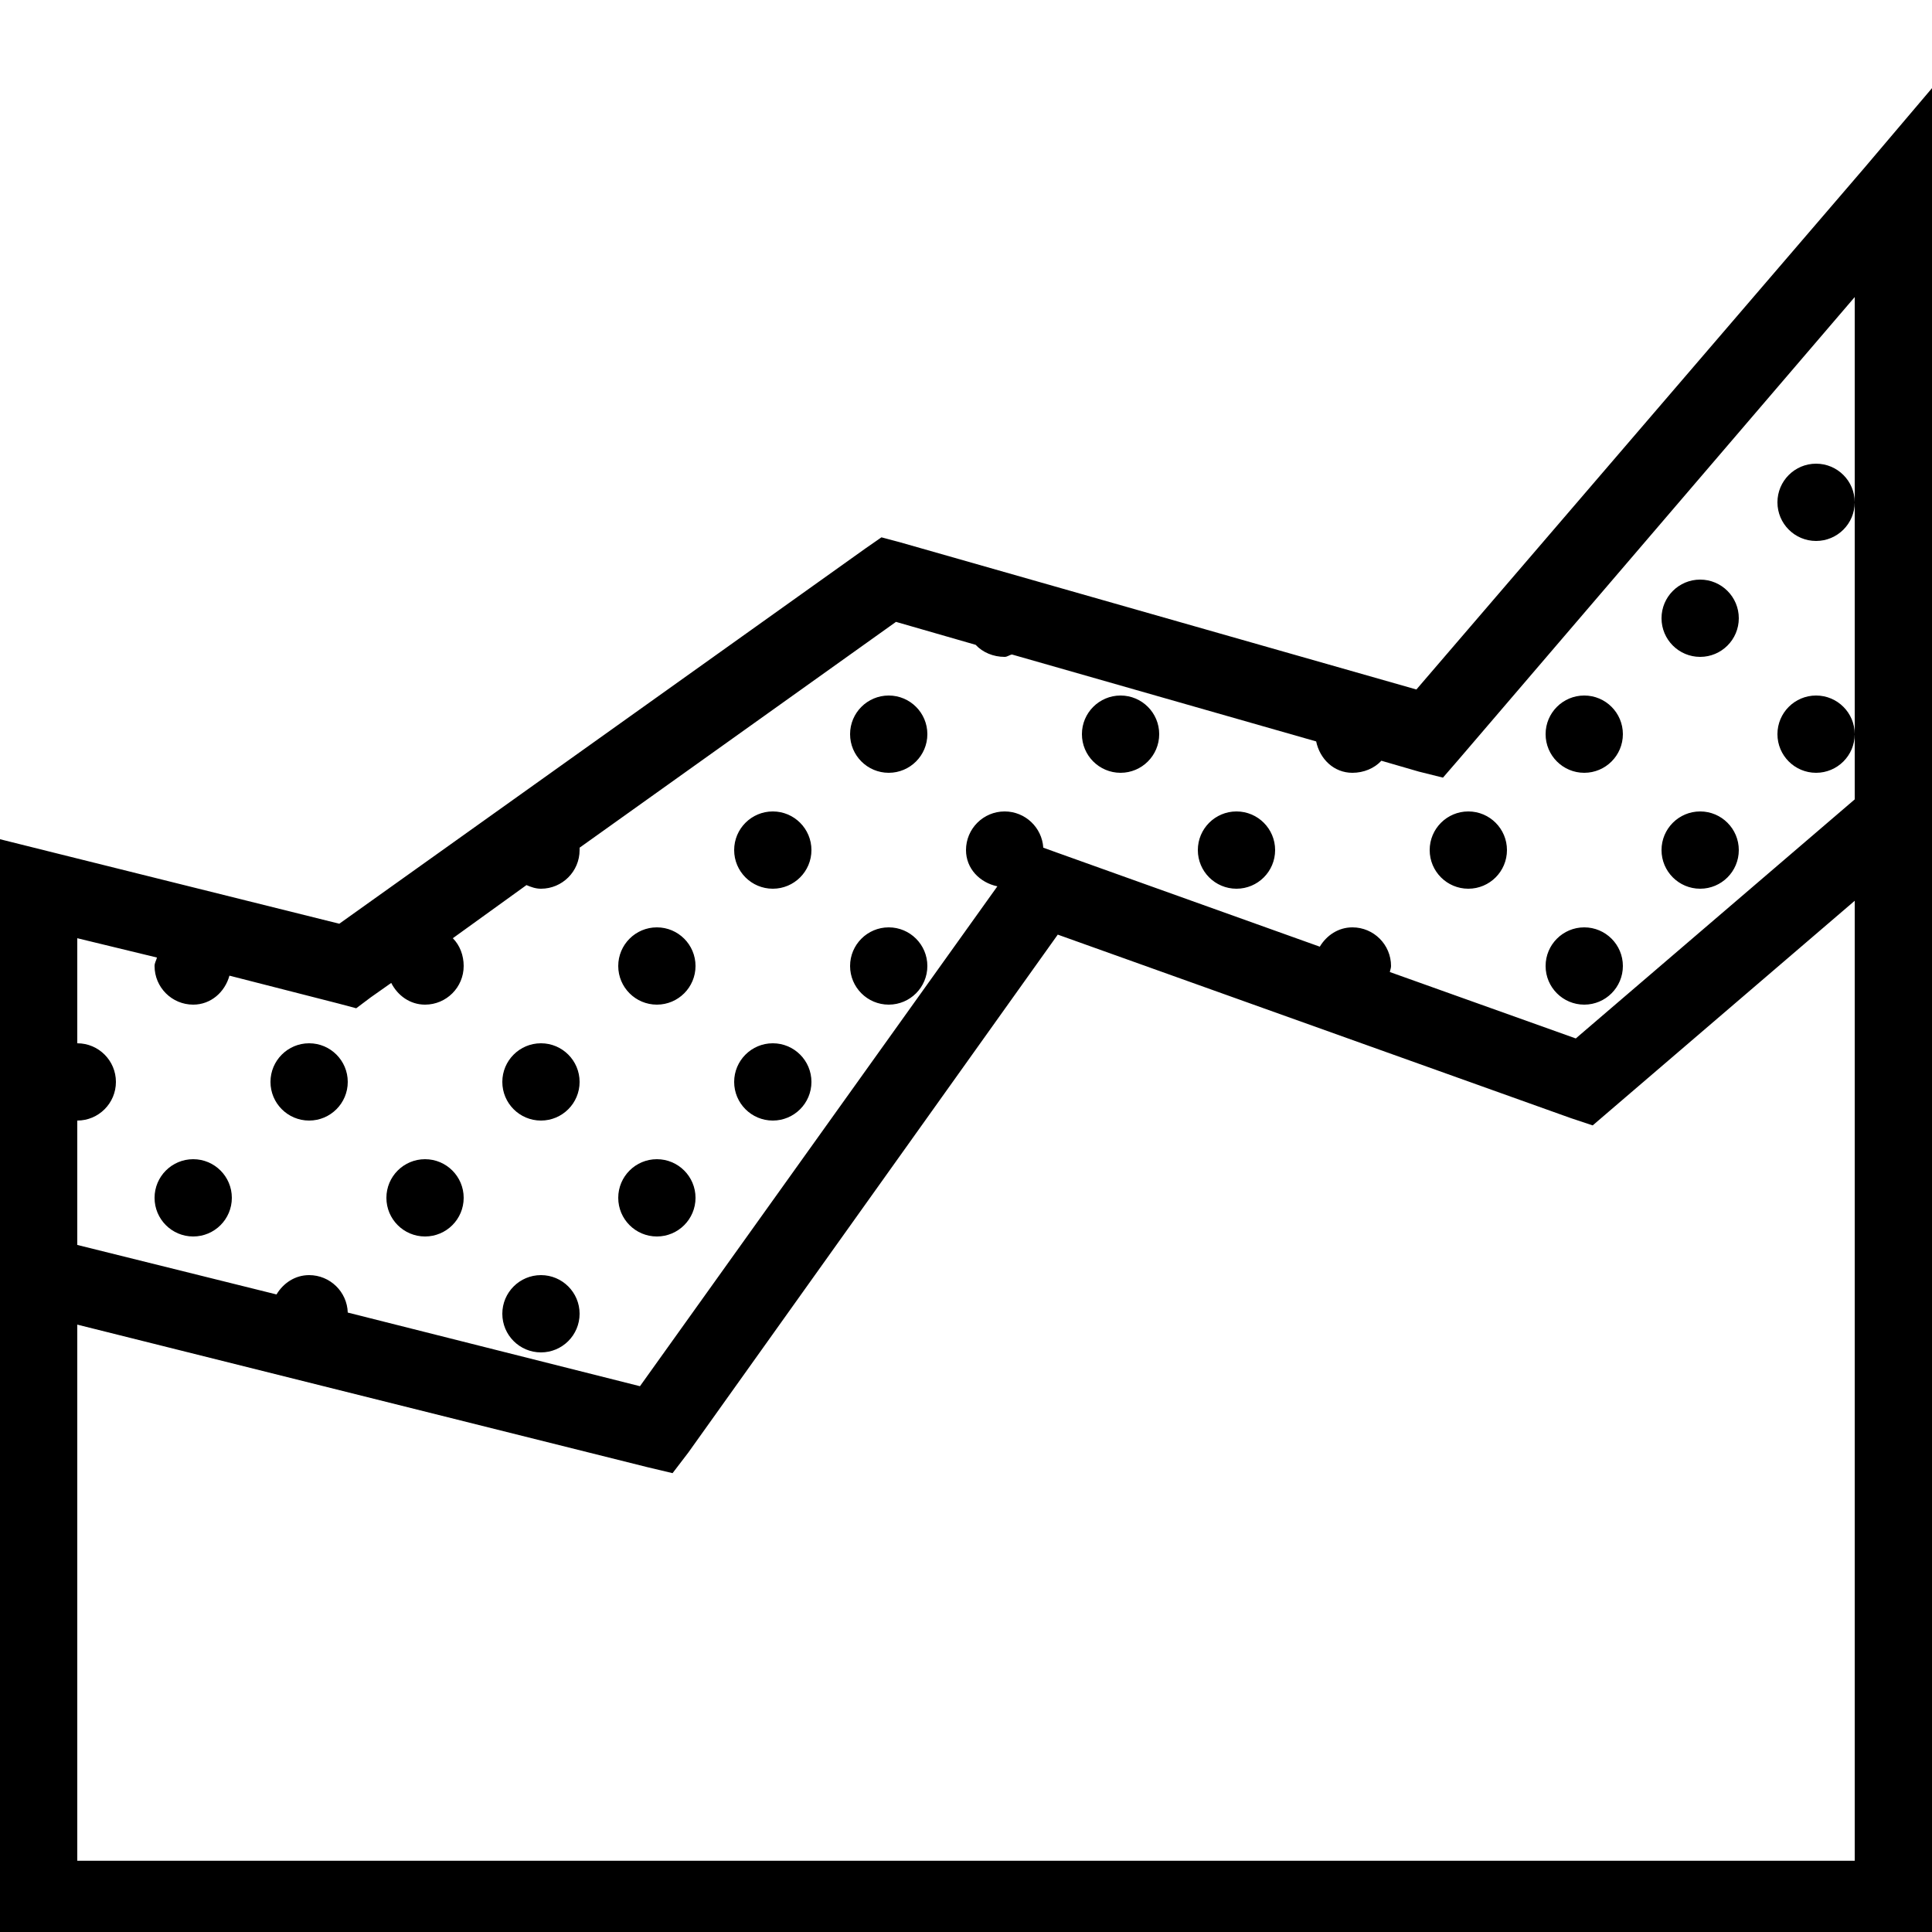
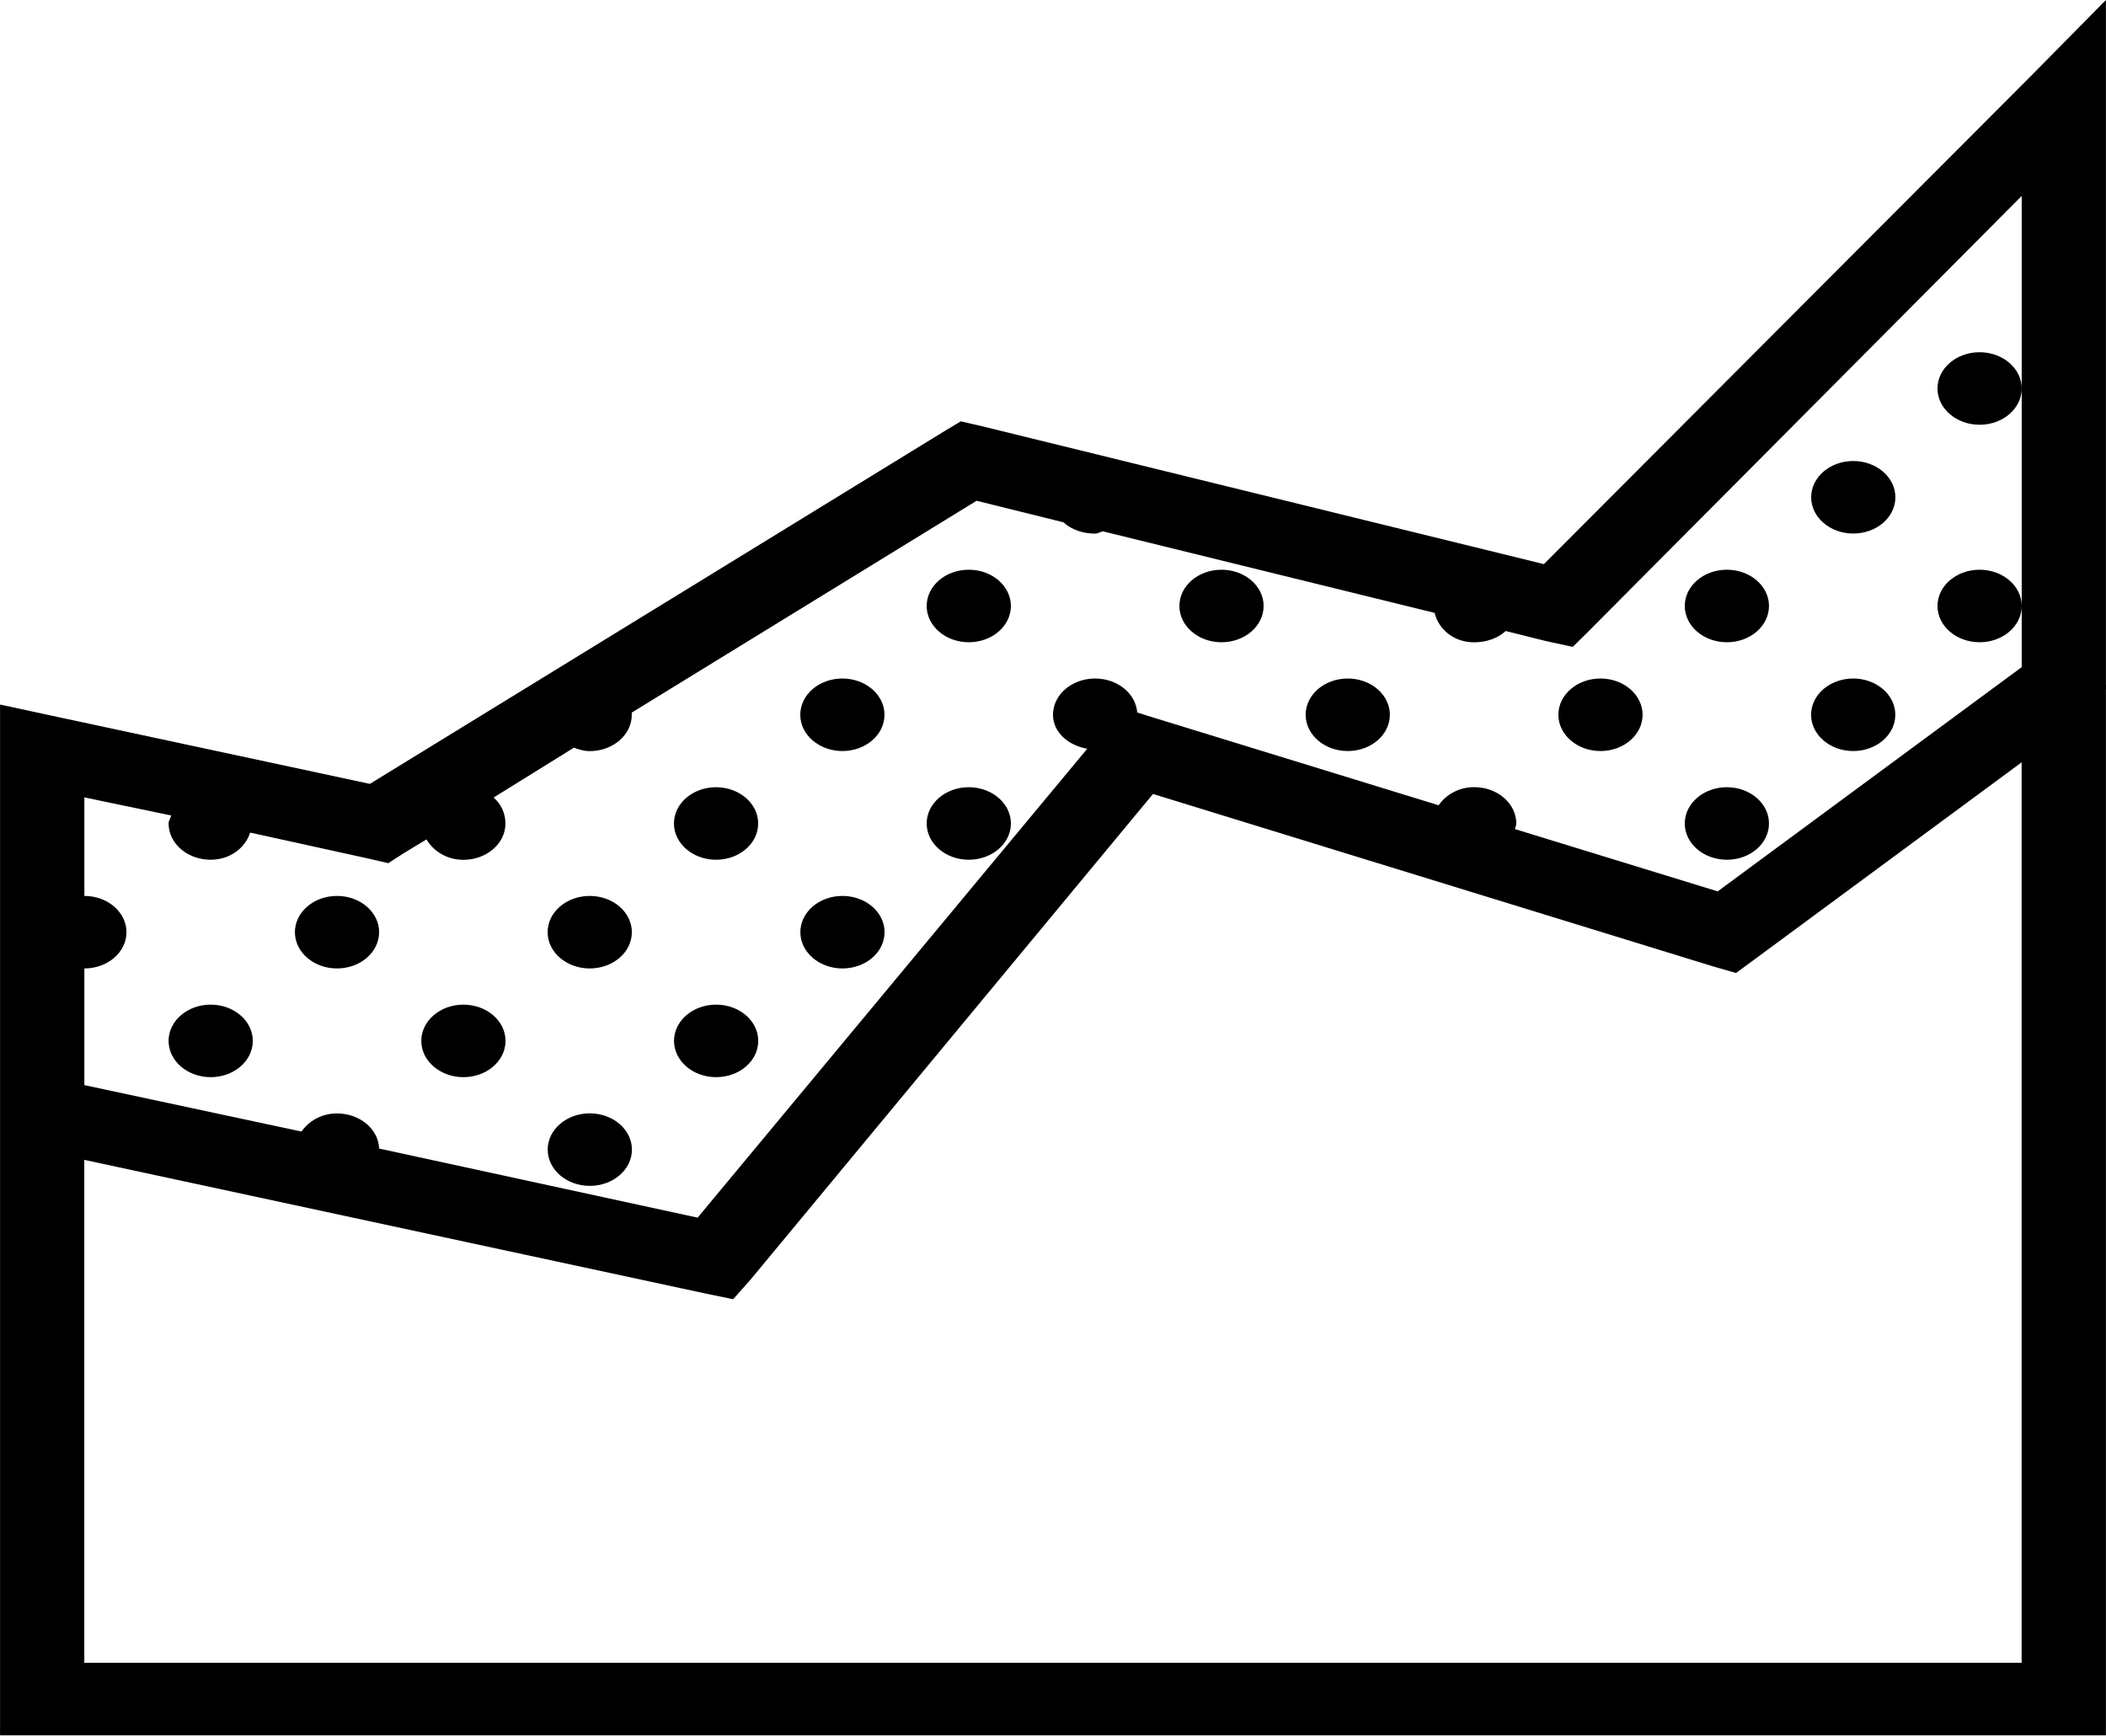
- <svg xmlns="http://www.w3.org/2000/svg" width="50" height="50" viewBox="0 0 50 50">
-   <path style="text-indent:0;text-align:start;line-height:normal;text-transform:none;block-progression:tb;-inkscape-font-specification:Bitstream Vera Sans" d="M 50 2.281 L 48.25 4.344 L 36.656 17.844 L 23.281 14.031 L 22.812 13.906 L 22.406 14.188 L 8.781 23.906 L 1.25 22.031 L 0 21.719 L 0 23 L 0 31.719 L 0 33 L 0 33.156 A 1 1 0 0 0 0 33.25 L 0 49.156 L 0 50.156 L 1 50.156 L 49 50.156 L 50 50.156 L 50 49.156 L 50 21.312 A 1 1 0 0 0 50 21.156 L 50 18.969 L 50 5 L 50 2.281 z M 48 7.688 L 48 13 L 48 19 L 48 20.688 L 40.781 26.875 L 35.969 25.156 C 35.978 25.102 36 25.057 36 25 C 36 24.448 35.552 24 35 24 C 34.635 24 34.331 24.208 34.156 24.5 L 27.344 22.062 L 27 21.938 C 26.967 21.415 26.531 21 26 21 C 25.448 21 25 21.448 25 22 C 25 22.482 25.359 22.843 25.812 22.938 L 16.562 35.875 L 9 33.969 C 8.983 33.431 8.541 33 8 33 C 7.635 33 7.331 33.208 7.156 33.5 L 2 32.219 L 2 29 C 2.552 29 3 28.552 3 28 C 3 27.448 2.552 27 2 27 L 2 24.281 L 4.062 24.781 C 4.044 24.857 4 24.919 4 25 C 4 25.552 4.448 26 5 26 C 5.46 26 5.821 25.673 5.938 25.25 L 8.75 25.969 L 9.219 26.094 L 9.594 25.812 L 10.125 25.438 C 10.29 25.763 10.61 26 11 26 C 11.552 26 12 25.552 12 25 C 12 24.724 11.9 24.462 11.719 24.281 L 13.625 22.906 C 13.745 22.957 13.862 23 14 23 C 14.552 23 15 22.552 15 22 C 15 21.978 15.001 21.959 15 21.938 L 23.188 16.094 L 25.25 16.688 C 25.433 16.886 25.709 17 26 17 C 26.07 17 26.121 16.951 26.188 16.938 L 34.062 19.188 C 34.157 19.641 34.518 20 35 20 C 35.291 20 35.567 19.886 35.75 19.688 L 36.719 19.969 L 37.344 20.125 L 37.75 19.656 L 48 7.688 z M 48 19 C 48 18.448 47.552 18 47 18 C 46.448 18 46 18.448 46 19 C 46 19.552 46.448 20 47 20 C 47.552 20 48 19.552 48 19 z M 48 13 C 48 12.448 47.552 12 47 12 C 46.448 12 46 12.448 46 13 C 46 13.552 46.448 14 47 14 C 47.552 14 48 13.552 48 13 z M 44 15 C 43.448 15 43 15.448 43 16 C 43 16.552 43.448 17 44 17 C 44.552 17 45 16.552 45 16 C 45 15.448 44.552 15 44 15 z M 23 18 C 22.448 18 22 18.448 22 19 C 22 19.552 22.448 20 23 20 C 23.552 20 24 19.552 24 19 C 24 18.448 23.552 18 23 18 z M 29 18 C 28.448 18 28 18.448 28 19 C 28 19.552 28.448 20 29 20 C 29.552 20 30 19.552 30 19 C 30 18.448 29.552 18 29 18 z M 41 18 C 40.448 18 40 18.448 40 19 C 40 19.552 40.448 20 41 20 C 41.552 20 42 19.552 42 19 C 42 18.448 41.552 18 41 18 z M 20 21 C 19.448 21 19 21.448 19 22 C 19 22.552 19.448 23 20 23 C 20.552 23 21 22.552 21 22 C 21 21.448 20.552 21 20 21 z M 32 21 C 31.448 21 31 21.448 31 22 C 31 22.552 31.448 23 32 23 C 32.552 23 33 22.552 33 22 C 33 21.448 32.552 21 32 21 z M 38 21 C 37.448 21 37 21.448 37 22 C 37 22.552 37.448 23 38 23 C 38.552 23 39 22.552 39 22 C 39 21.448 38.552 21 38 21 z M 44 21 C 43.448 21 43 21.448 43 22 C 43 22.552 43.448 23 44 23 C 44.552 23 45 22.552 45 22 C 45 21.448 44.552 21 44 21 z M 48 23.312 L 48 48.156 L 2 48.156 L 2 34.281 L 16.75 37.969 L 17.406 38.125 L 17.812 37.594 L 27.375 24.188 L 40.656 28.938 L 41.219 29.125 L 41.656 28.75 L 48 23.312 z M 17 24 C 16.448 24 16 24.448 16 25 C 16 25.552 16.448 26 17 26 C 17.552 26 18 25.552 18 25 C 18 24.448 17.552 24 17 24 z M 23 24 C 22.448 24 22 24.448 22 25 C 22 25.552 22.448 26 23 26 C 23.552 26 24 25.552 24 25 C 24 24.448 23.552 24 23 24 z M 41 24 C 40.448 24 40 24.448 40 25 C 40 25.552 40.448 26 41 26 C 41.552 26 42 25.552 42 25 C 42 24.448 41.552 24 41 24 z M 8 27 C 7.448 27 7 27.448 7 28 C 7 28.552 7.448 29 8 29 C 8.552 29 9 28.552 9 28 C 9 27.448 8.552 27 8 27 z M 14 27 C 13.448 27 13 27.448 13 28 C 13 28.552 13.448 29 14 29 C 14.552 29 15 28.552 15 28 C 15 27.448 14.552 27 14 27 z M 20 27 C 19.448 27 19 27.448 19 28 C 19 28.552 19.448 29 20 29 C 20.552 29 21 28.552 21 28 C 21 27.448 20.552 27 20 27 z M 5 30 C 4.448 30 4 30.448 4 31 C 4 31.552 4.448 32 5 32 C 5.552 32 6 31.552 6 31 C 6 30.448 5.552 30 5 30 z M 11 30 C 10.448 30 10 30.448 10 31 C 10 31.552 10.448 32 11 32 C 11.552 32 12 31.552 12 31 C 12 30.448 11.552 30 11 30 z M 17 30 C 16.448 30 16 30.448 16 31 C 16 31.552 16.448 32 17 32 C 17.552 32 18 31.552 18 31 C 18 30.448 17.552 30 17 30 z M 14 33 C 13.448 33 13 33.448 13 34 C 13 34.552 13.448 35 14 35 C 14.552 35 15 34.552 15 34 C 15 33.448 14.552 33 14 33 z" />
+ <svg xmlns="http://www.w3.org/2000/svg" width="27.758" height="22.875" viewBox="0 0 27.758 22.875" version="1.1" id="svg4">
+   <defs id="defs8" />
+   <path style="line-height:normal;-inkscape-font-specification:'Bitstream Vera Sans';text-indent:0;text-align:start;text-transform:none;stroke-width:0.515" d="M 27.757,0 26.785,0.985 20.349,7.436 12.925,5.614 12.664,5.554 12.439,5.689 4.875,10.333 0.695,9.437 6.1002969e-4,9.287 v 0.612 4.166 0.612 0.075 a 0.555,0.478 0 0 0 0,0.045 v 7.6 0.478 H 0.556 27.202 27.757 V 22.397 9.093 a 0.555,0.478 0 0 0 0,-0.075 V 7.973 1.299 Z m -1.11,2.583 v 2.538 2.867 0.806 l -4.007,2.956 -2.672,-0.821 c 0.005,-0.026 0.017,-0.047 0.017,-0.075 0,-0.264 -0.249,-0.478 -0.555,-0.478 -0.203,0 -0.371,0.099 -0.468,0.239 L 15.18,9.452 14.989,9.392 c -0.018,-0.25 -0.261,-0.448 -0.555,-0.448 -0.307,0 -0.555,0.214 -0.555,0.478 0,0.23 0.199,0.403 0.451,0.448 L 9.195,16.051 4.997,15.14 c -0.009,-0.257 -0.255,-0.463 -0.555,-0.463 -0.203,0 -0.371,0.099 -0.468,0.239 l -2.862,-0.612 v -1.538 c 0.307,0 0.555,-0.214 0.555,-0.478 0,-0.264 -0.249,-0.478 -0.555,-0.478 v -1.299 l 1.145,0.239 c -0.01,0.036 -0.035,0.066 -0.035,0.105 0,0.264 0.249,0.478 0.555,0.478 0.255,0 0.456,-0.156 0.52,-0.358 l 1.561,0.343 0.26,0.06 0.208,-0.134 0.295,-0.179 c 0.092,0.155 0.269,0.269 0.486,0.269 0.307,0 0.555,-0.214 0.555,-0.478 0,-0.132 -0.056,-0.257 -0.156,-0.343 l 1.058,-0.657 c 0.066,0.024 0.132,0.045 0.208,0.045 0.307,0 0.555,-0.214 0.555,-0.478 0,-0.01 7.53e-4,-0.02 0,-0.03 l 4.545,-2.792 1.145,0.284 c 0.101,0.095 0.255,0.149 0.416,0.149 0.039,0 0.067,-0.023 0.104,-0.03 l 4.372,1.075 c 0.053,0.217 0.253,0.388 0.52,0.388 0.162,0 0.315,-0.054 0.416,-0.149 l 0.538,0.134 0.347,0.075 0.226,-0.224 z m 0,5.405 c 0,-0.264 -0.249,-0.478 -0.555,-0.478 -0.307,0 -0.555,0.214 -0.555,0.478 0,0.264 0.249,0.478 0.555,0.478 0.307,0 0.555,-0.214 0.555,-0.478 z m 0,-2.867 c 0,-0.264 -0.249,-0.478 -0.555,-0.478 -0.307,0 -0.555,0.214 -0.555,0.478 0,0.264 0.249,0.478 0.555,0.478 0.307,0 0.555,-0.214 0.555,-0.478 z m -2.22,0.956 c -0.307,0 -0.555,0.214 -0.555,0.478 0,0.264 0.249,0.478 0.555,0.478 0.307,0 0.555,-0.214 0.555,-0.478 0,-0.264 -0.249,-0.478 -0.555,-0.478 z m -11.658,1.433 c -0.307,0 -0.555,0.214 -0.555,0.478 0,0.264 0.249,0.478 0.555,0.478 0.307,0 0.555,-0.214 0.555,-0.478 0,-0.264 -0.249,-0.478 -0.555,-0.478 z m 3.331,0 c -0.307,0 -0.555,0.214 -0.555,0.478 0,0.264 0.249,0.478 0.555,0.478 0.307,0 0.555,-0.214 0.555,-0.478 0,-0.264 -0.249,-0.478 -0.555,-0.478 z m 6.661,0 c -0.307,0 -0.555,0.214 -0.555,0.478 0,0.264 0.249,0.478 0.555,0.478 0.307,0 0.555,-0.214 0.555,-0.478 0,-0.264 -0.249,-0.478 -0.555,-0.478 z M 11.103,8.944 c -0.307,0 -0.555,0.214 -0.555,0.478 0,0.264 0.249,0.478 0.555,0.478 0.307,0 0.555,-0.214 0.555,-0.478 0,-0.264 -0.249,-0.478 -0.555,-0.478 z m 6.661,0 c -0.307,0 -0.555,0.214 -0.555,0.478 0,0.264 0.249,0.478 0.555,0.478 0.307,0 0.555,-0.214 0.555,-0.478 0,-0.264 -0.249,-0.478 -0.555,-0.478 z m 3.331,0 c -0.307,0 -0.555,0.214 -0.555,0.478 0,0.264 0.249,0.478 0.555,0.478 0.307,0 0.555,-0.214 0.555,-0.478 0,-0.264 -0.249,-0.478 -0.555,-0.478 z m 3.331,0 c -0.307,0 -0.555,0.214 -0.555,0.478 0,0.264 0.249,0.478 0.555,0.478 0.307,0 0.555,-0.214 0.555,-0.478 0,-0.264 -0.249,-0.478 -0.555,-0.478 z m 2.22,1.105 V 21.919 H 1.111 v -6.63 l 8.188,1.762 0.364,0.075 0.226,-0.254 5.308,-6.406 7.373,2.27 0.312,0.09 0.243,-0.179 z M 9.438,10.377 c -0.307,0 -0.555,0.214 -0.555,0.478 0,0.264 0.249,0.478 0.555,0.478 0.307,0 0.555,-0.214 0.555,-0.478 0,-0.264 -0.249,-0.478 -0.555,-0.478 z m 3.331,0 c -0.307,0 -0.555,0.214 -0.555,0.478 0,0.264 0.249,0.478 0.555,0.478 0.307,0 0.555,-0.214 0.555,-0.478 0,-0.264 -0.249,-0.478 -0.555,-0.478 z m 9.992,0 c -0.307,0 -0.555,0.214 -0.555,0.478 0,0.264 0.249,0.478 0.555,0.478 0.307,0 0.555,-0.214 0.555,-0.478 0,-0.264 -0.249,-0.478 -0.555,-0.478 z m -18.319,1.433 c -0.307,0 -0.555,0.214 -0.555,0.478 0,0.264 0.249,0.478 0.555,0.478 0.307,0 0.555,-0.214 0.555,-0.478 0,-0.264 -0.249,-0.478 -0.555,-0.478 z m 3.331,0 c -0.307,0 -0.555,0.214 -0.555,0.478 0,0.264 0.249,0.478 0.555,0.478 0.307,0 0.555,-0.214 0.555,-0.478 0,-0.264 -0.249,-0.478 -0.555,-0.478 z m 3.331,0 c -0.307,0 -0.555,0.214 -0.555,0.478 0,0.264 0.249,0.478 0.555,0.478 0.307,0 0.555,-0.214 0.555,-0.478 0,-0.264 -0.249,-0.478 -0.555,-0.478 z m -8.327,1.433 c -0.307,0 -0.555,0.214 -0.555,0.478 0,0.264 0.249,0.478 0.555,0.478 0.307,0 0.555,-0.214 0.555,-0.478 0,-0.264 -0.249,-0.478 -0.555,-0.478 z m 3.331,0 c -0.307,0 -0.555,0.214 -0.555,0.478 0,0.264 0.249,0.478 0.555,0.478 0.307,0 0.555,-0.214 0.555,-0.478 0,-0.264 -0.249,-0.478 -0.555,-0.478 z m 3.331,0 c -0.307,0 -0.555,0.214 -0.555,0.478 0,0.264 0.249,0.478 0.555,0.478 0.307,0 0.555,-0.214 0.555,-0.478 0,-0.264 -0.249,-0.478 -0.555,-0.478 z m -1.665,1.433 c -0.307,0 -0.555,0.214 -0.555,0.478 0,0.264 0.249,0.478 0.555,0.478 0.307,0 0.555,-0.214 0.555,-0.478 0,-0.264 -0.249,-0.478 -0.555,-0.478 z" id="path2" />
</svg>
